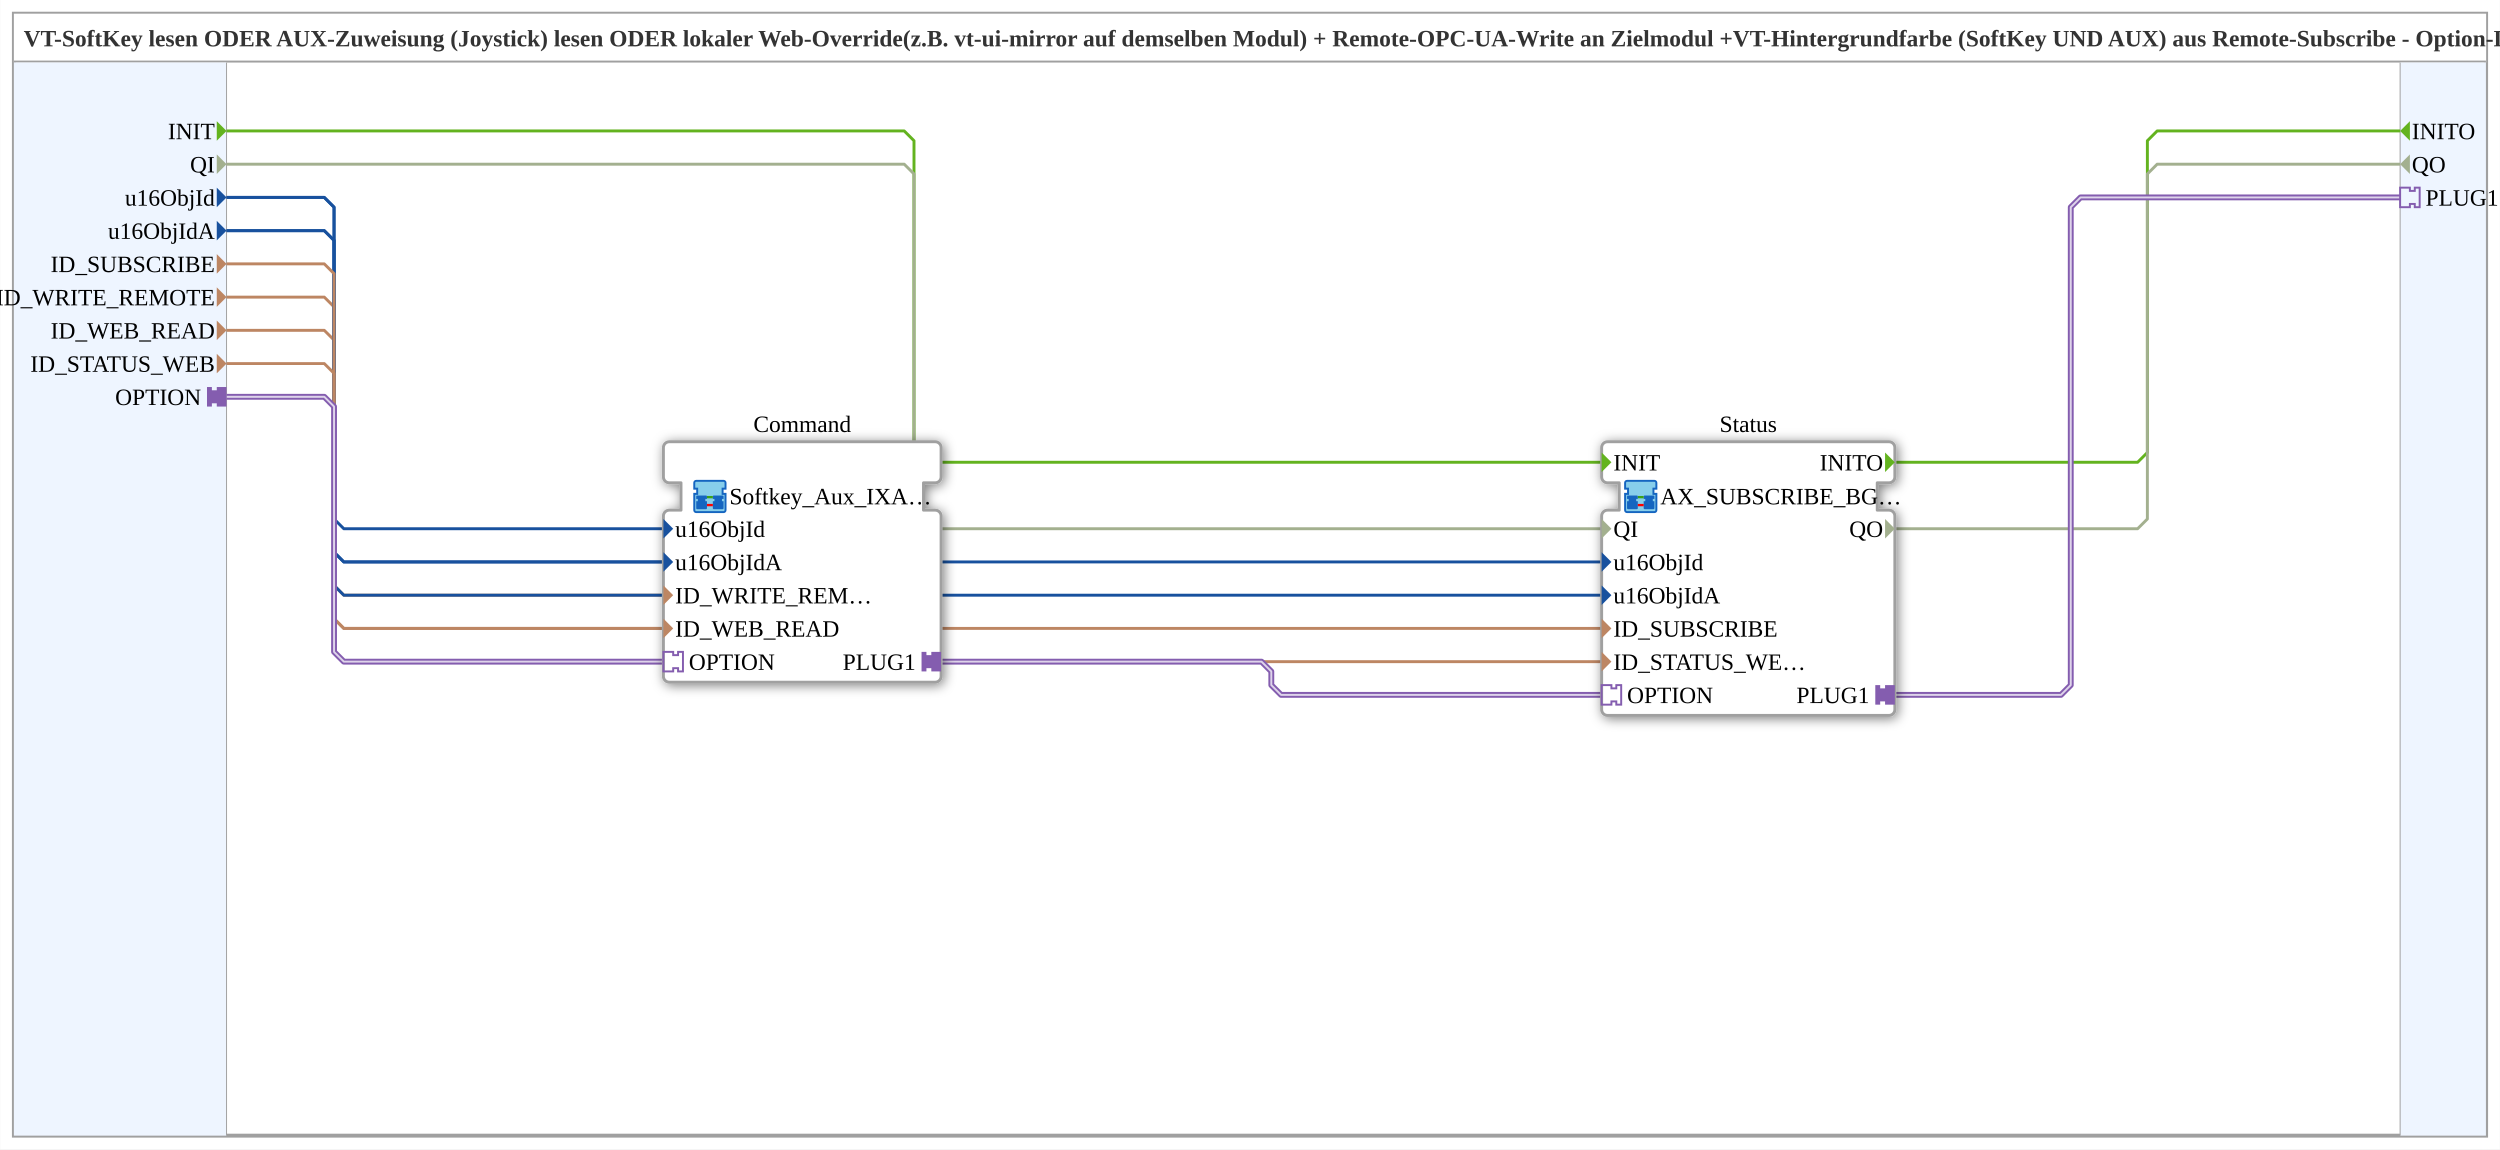
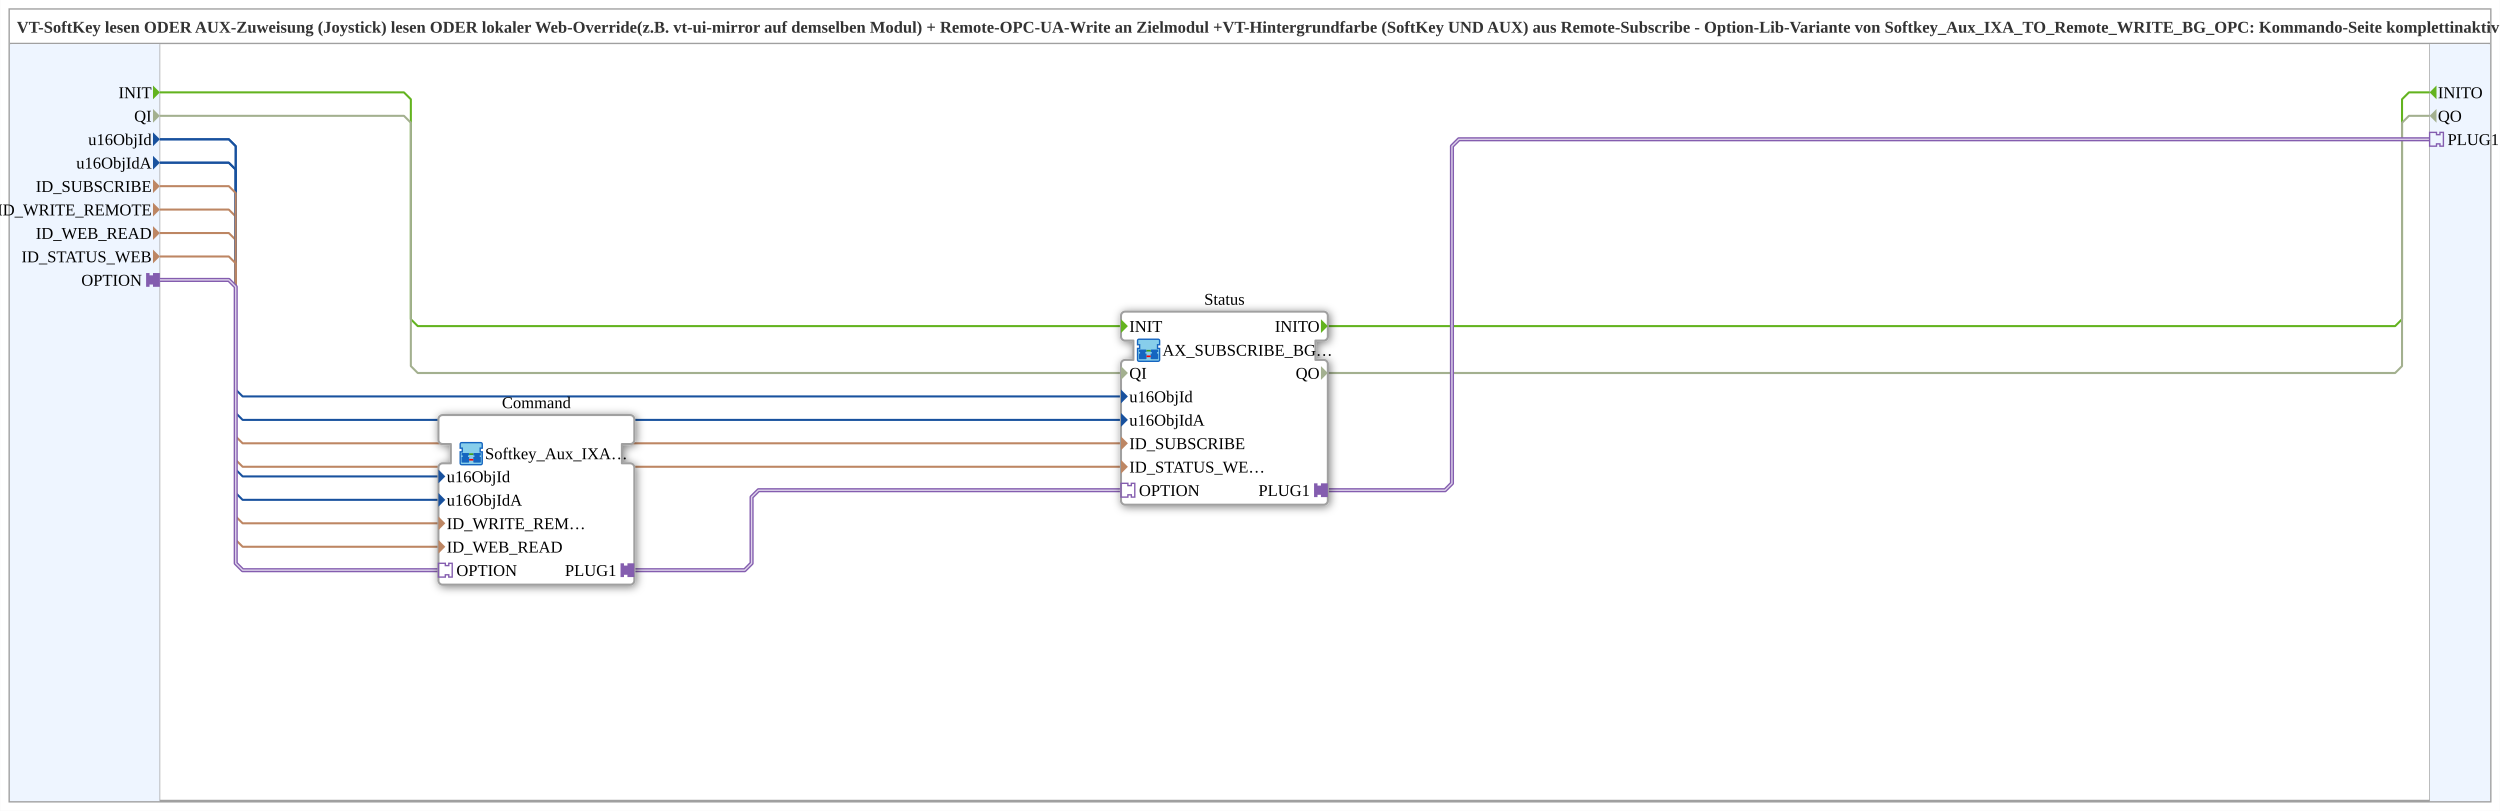
- <svg xmlns="http://www.w3.org/2000/svg" viewBox="-130.8 -151.0 1278.8 588.0" width="1279" height="588">
+ <svg xmlns="http://www.w3.org/2000/svg" viewBox="-257.8 -151.0 1812.7 588.0" width="1813" height="588">
  <style>
    @font-face {
      font-family: "TGL 0-17_std";
      src: local("TGL 0-17_std"), url("../../../../_static/fonts/TGL-0-17_std.ttf") format("truetype");
      font-style: normal;
      font-weight: normal;
    }
    @font-face {
      font-family: "TGL 0-17";
      src: local("TGL 0-17"), local("TGL 0-17 alt"), url("../../../../_static/fonts/TGL-0-17_std.ttf") format("truetype");
      font-style: normal;
      font-weight: normal;
    }
    @font-face {
      font-family: "TGL 0-16_std";
      src: local("TGL 0-16_std"), url("../../../../_static/fonts/TGL-0-16_std.ttf") format("truetype");
      font-style: normal;
      font-weight: normal;
    }
    @font-face {
      font-family: "TGL 0-16";
      src: local("TGL 0-16"), url("../../../../_static/fonts/TGL-0-16_std.ttf") format("truetype");
      font-style: normal;
      font-weight: normal;
    }
  </style>
  <defs>
    <filter id="dropShadow" x="-20%" y="-20%" width="140%" height="140%">
      <feGaussianBlur in="SourceAlpha" stdDeviation="3" result="blur" />
      <feOffset in="blur" dx="1" dy="1" result="offsetBlur" />
      <feFlood flood-color="#000000" flood-opacity="0.5" result="shadowColor" />
      <feComposite in="shadowColor" in2="offsetBlur" operator="in" result="shadow" />
      <feMerge>
        <feMergeNode in="shadow" />
        <feMergeNode in="SourceGraphic" />
      </feMerge>
    </filter>
  </defs>
-   <rect x="-130.8" y="-151.0" width="1278.8" height="588.0" fill="white" />
-   <rect x="-123.8" y="-144.0" width="1264.8" height="574.0" fill="none" stroke="#A0A0A0" stroke-width="2" />
-   <rect x="-123.8" y="-144.0" width="1264.8" height="25.0" fill="white" stroke="none" />
-   <line x1="-123.8" y1="-119.5" x2="1140.9" y2="-119.5" stroke="#A0A0A0" stroke-width="1" />
-   <text x="-118.8" y="-127.3" font-family="'TGL 0-17_std', 'TGL 0-17', 'Times New Roman', Times, serif" font-size="12" font-weight="bold" fill="#333333">VT-SoftKey lesen ODER AUX-Zuweisung (Joystick) lesen ODER lokaler Web-Override
+   <rect x="-257.8" y="-151.0" width="1812.7" height="588.0" fill="white" />
+   <rect x="-250.8" y="-144.0" width="1798.7" height="574.0" fill="none" stroke="#A0A0A0" stroke-width="2" />
+   <rect x="-250.8" y="-144.0" width="1798.7" height="25.0" fill="white" stroke="none" />
+   <line x1="-250.8" y1="-119.5" x2="1547.9" y2="-119.5" stroke="#A0A0A0" stroke-width="1" />
+   <text x="-245.8" y="-127.3" font-family="'TGL 0-17_std', 'TGL 0-17', 'Times New Roman', Times, serif" font-size="12" font-weight="bold" fill="#333333">VT-SoftKey lesen ODER AUX-Zuweisung (Joystick) lesen ODER lokaler Web-Override
(z.B. vt-ui-mirror auf demselben Modul) + Remote-OPC-UA-Write an Zielmodul +
VT-Hintergrundfarbe (SoftKey UND AUX) aus Remote-Subscribe - Option-Lib-
Variante von Softkey_Aux_IXA_TO_Remote_WRITE_BG_OPC: Kommando-Seite komplett
inaktiv (echtes INIT_REQ/INIT_CNF, kein VT-Object-Binding) wenn die Option
nicht ausgewaehlt ist. Status-Seite (Remote-Subscribe) bleibt unveraendert
immer aktiv - reiner Read ohne Seiteneffekt.</text>
  <g id="sidebars">
-     <rect x="-123.8" y="-119.0" width="108.8" height="549.0" fill="#EEF5FF" stroke="none" />
-     <line x1="-15.0" y1="-119.0" x2="-15.0" y2="430.0" stroke="#A0A0A0" stroke-width="0.5" />
-     <rect x="1097.0" y="-119.0" width="43.9" height="549.0" fill="#EEF5FF" stroke="none" />
-     <line x1="1097.0" y1="-119.0" x2="1097.0" y2="430.0" stroke="#A0A0A0" stroke-width="0.5" />
+     <rect x="-250.8" y="-119.0" width="108.8" height="549.0" fill="#EEF5FF" stroke="none" />
+     <line x1="-142.0" y1="-119.0" x2="-142.0" y2="430.0" stroke="#A0A0A0" stroke-width="0.5" />
+     <rect x="1504.0" y="-119.0" width="43.9" height="549.0" fill="#EEF5FF" stroke="none" />
+     <line x1="1504.0" y1="-119.0" x2="1504.0" y2="430.0" stroke="#A0A0A0" stroke-width="0.5" />
  </g>
  <g id="connections">
-     <polyline points="-15.0,-84.0 331.7,-84.0 336.7,-79.0 336.7,80.5 341.7,85.5 688.5,85.5" fill="none" stroke="#63B31F" stroke-width="1.5" stroke-linejoin="round" />
-     <polyline points="838.5,85.5 962.7,85.5 967.7,80.5 967.7,-79.0 972.7,-84.0 1097.0,-84.0" fill="none" stroke="#63B31F" stroke-width="1.5" stroke-linejoin="round" />
-     <polyline points="-15.0,-50.0 35.0,-50.0 40.0,-45.0 40.0,114.5 45.0,119.5 208.5,119.5" fill="none" stroke="#18519E" stroke-width="1.5" stroke-linejoin="round" />
-     <polyline points="-15.0,-33.0 35.0,-33.0 40.0,-28.0 40.0,131.5 45.0,136.5 208.5,136.5" fill="none" stroke="#18519E" stroke-width="1.5" stroke-linejoin="round" />
-     <polyline points="-15.0,1.0 35.0,1.0 40.0,6.0 40.0,148.5 45.0,153.5 208.5,153.5" fill="none" stroke="#BD8663" stroke-width="1.5" stroke-linejoin="round" />
-     <polyline points="-15.0,18.0 35.0,18.0 40.0,23.0 40.0,165.5 45.0,170.5 208.5,170.5" fill="none" stroke="#BD8663" stroke-width="1.5" stroke-linejoin="round" />
-     <polyline points="-15.0,-50.0 35.0,-50.0 40.0,-45.0 40.0,131.5 45.0,136.5 688.5,136.5" fill="none" stroke="#18519E" stroke-width="1.5" stroke-linejoin="round" />
-     <polyline points="-15.0,-33.0 35.0,-33.0 40.0,-28.0 40.0,148.5 45.0,153.5 688.5,153.5" fill="none" stroke="#18519E" stroke-width="1.5" stroke-linejoin="round" />
-     <polyline points="-15.0,-16.0 35.0,-16.0 40.0,-11.0 40.0,165.5 45.0,170.5 688.5,170.5" fill="none" stroke="#BD8663" stroke-width="1.5" stroke-linejoin="round" />
-     <polyline points="-15.0,35.0 35.0,35.0 40.0,40.0 40.0,182.5 45.0,187.5 688.5,187.5" fill="none" stroke="#BD8663" stroke-width="1.5" stroke-linejoin="round" />
-     <polyline points="-15.0,-67.0 331.7,-67.0 336.7,-62.0 336.7,114.5 341.7,119.5 688.5,119.5" fill="none" stroke="#A3B08F" stroke-width="1.5" stroke-linejoin="round" />
-     <polyline points="838.5,119.5 962.7,119.5 967.7,114.5 967.7,-62.0 972.7,-67.0 1097.0,-67.0" fill="none" stroke="#A3B08F" stroke-width="1.5" stroke-linejoin="round" />
-     <polyline points="-15.0,52.0 35.0,52.0 40.0,57.0 40.0,182.5 45.0,187.5 208.5,187.5" fill="none" stroke="#845DAF" stroke-width="3" stroke-linejoin="round" />
-     <polyline points="-15.0,52.0 35.0,52.0 40.0,57.0 40.0,182.5 45.0,187.5 208.5,187.5" fill="none" stroke="#DED4EA" stroke-width="1" stroke-linejoin="round" />
-     <polyline points="350.6,187.5 514.5,187.5 519.5,192.5 519.5,199.5 524.5,204.5 688.5,204.5" fill="none" stroke="#845DAF" stroke-width="3" stroke-linejoin="round" />
-     <polyline points="350.6,187.5 514.5,187.5 519.5,192.5 519.5,199.5 524.5,204.5 688.5,204.5" fill="none" stroke="#DED4EA" stroke-width="1" stroke-linejoin="round" />
-     <polyline points="838.5,204.5 923.5,204.5 928.5,199.5 928.5,-45.0 933.5,-50.0 1097.0,-50.0" fill="none" stroke="#845DAF" stroke-width="3" stroke-linejoin="round" />
-     <polyline points="838.5,204.5 923.5,204.5 928.5,199.5 928.5,-45.0 933.5,-50.0 1097.0,-50.0" fill="none" stroke="#DED4EA" stroke-width="1" stroke-linejoin="round" />
+     <polyline points="-142.0,-84.0 35.0,-84.0 40.0,-79.0 40.0,80.5 45.0,85.5 555.0,85.5" fill="none" stroke="#63B31F" stroke-width="1.5" stroke-linejoin="round" />
+     <polyline points="705.0,85.5 1479.0,85.5 1484.0,80.5 1484.0,-79.0 1489.0,-84.0 1504.0,-84.0" fill="none" stroke="#63B31F" stroke-width="1.5" stroke-linejoin="round" />
+     <polyline points="-142.0,-50.0 -92.0,-50.0 -87.0,-45.0 -87.0,189.5 -82.0,194.5 60.0,194.5" fill="none" stroke="#18519E" stroke-width="1.5" stroke-linejoin="round" />
+     <polyline points="-142.0,-33.0 -92.0,-33.0 -87.0,-28.0 -87.0,206.5 -82.0,211.5 60.0,211.5" fill="none" stroke="#18519E" stroke-width="1.5" stroke-linejoin="round" />
+     <polyline points="-142.0,1.0 -92.0,1.0 -87.0,6.0 -87.0,223.5 -82.0,228.5 60.0,228.5" fill="none" stroke="#BD8663" stroke-width="1.5" stroke-linejoin="round" />
+     <polyline points="-142.0,18.0 -92.0,18.0 -87.0,23.0 -87.0,240.5 -82.0,245.5 60.0,245.5" fill="none" stroke="#BD8663" stroke-width="1.5" stroke-linejoin="round" />
+     <polyline points="-142.0,-50.0 -92.0,-50.0 -87.0,-45.0 -87.0,131.5 -82.0,136.5 555.0,136.5" fill="none" stroke="#18519E" stroke-width="1.5" stroke-linejoin="round" />
+     <polyline points="-142.0,-33.0 -92.0,-33.0 -87.0,-28.0 -87.0,148.5 -82.0,153.5 555.0,153.5" fill="none" stroke="#18519E" stroke-width="1.5" stroke-linejoin="round" />
+     <polyline points="-142.0,-16.0 -92.0,-16.0 -87.0,-11.0 -87.0,165.5 -82.0,170.5 555.0,170.5" fill="none" stroke="#BD8663" stroke-width="1.5" stroke-linejoin="round" />
+     <polyline points="-142.0,35.0 -92.0,35.0 -87.0,40.0 -87.0,182.5 -82.0,187.5 555.0,187.5" fill="none" stroke="#BD8663" stroke-width="1.5" stroke-linejoin="round" />
+     <polyline points="-142.0,-67.0 35.0,-67.0 40.0,-62.0 40.0,114.5 45.0,119.5 555.0,119.5" fill="none" stroke="#A3B08F" stroke-width="1.5" stroke-linejoin="round" />
+     <polyline points="705.0,119.5 1479.0,119.5 1484.0,114.5 1484.0,-62.0 1489.0,-67.0 1504.0,-67.0" fill="none" stroke="#A3B08F" stroke-width="1.5" stroke-linejoin="round" />
+     <polyline points="-142.0,52.0 -92.0,52.0 -87.0,57.0 -87.0,257.5 -82.0,262.5 60.0,262.5" fill="none" stroke="#845DAF" stroke-width="3" stroke-linejoin="round" />
+     <polyline points="-142.0,52.0 -92.0,52.0 -87.0,57.0 -87.0,257.5 -82.0,262.5 60.0,262.5" fill="none" stroke="#DED4EA" stroke-width="1" stroke-linejoin="round" />
+     <polyline points="202.1,262.5 282.1,262.5 287.1,257.5 287.1,209.5 292.1,204.5 555.0,204.5" fill="none" stroke="#845DAF" stroke-width="3" stroke-linejoin="round" />
+     <polyline points="202.1,262.5 282.1,262.5 287.1,257.5 287.1,209.5 292.1,204.5 555.0,204.5" fill="none" stroke="#DED4EA" stroke-width="1" stroke-linejoin="round" />
+     <polyline points="705.0,204.5 790.0,204.5 795.0,199.5 795.0,-45.0 800.0,-50.0 1504.0,-50.0" fill="none" stroke="#845DAF" stroke-width="3" stroke-linejoin="round" />
+     <polyline points="705.0,204.5 790.0,204.5 795.0,199.5 795.0,-45.0 800.0,-50.0 1504.0,-50.0" fill="none" stroke="#DED4EA" stroke-width="1" stroke-linejoin="round" />
  </g>
  <g id="interface_ports">
-     <polygon points="-20.001,-89.0 -15.001,-84.0 -20.001,-79.0" fill="#63B31F" />
-     <text x="-21.001" y="-79.8" font-family="'TGL 0-17_std', 'TGL 0-17', 'Times New Roman', Times, serif" font-size="12" fill="#000000" text-anchor="end">INIT</text>
-     <polygon points="1101.999,-89.0 1096.999,-84.0 1101.999,-79.0" fill="#63B31F" />
-     <text x="1102.999" y="-79.8" font-family="'TGL 0-17_std', 'TGL 0-17', 'Times New Roman', Times, serif" font-size="12" fill="#000000" text-anchor="start">INITO</text>
-     <polygon points="-20.001,-72.0 -15.001,-67.0 -20.001,-62.0" fill="#A3B08F" />
-     <text x="-21.001" y="-62.8" font-family="'TGL 0-17_std', 'TGL 0-17', 'Times New Roman', Times, serif" font-size="12" fill="#000000" text-anchor="end">QI</text>
-     <polygon points="-20.001,-55.0 -15.001,-50.0 -20.001,-45.0" fill="#18519E" />
-     <text x="-21.001" y="-45.8" font-family="'TGL 0-17_std', 'TGL 0-17', 'Times New Roman', Times, serif" font-size="12" fill="#000000" text-anchor="end">u16ObjId</text>
-     <polygon points="-20.001,-38.0 -15.001,-33.0 -20.001,-28.0" fill="#18519E" />
-     <text x="-21.001" y="-28.8" font-family="'TGL 0-17_std', 'TGL 0-17', 'Times New Roman', Times, serif" font-size="12" fill="#000000" text-anchor="end">u16ObjIdA</text>
-     <polygon points="-20.001,-21.0 -15.001,-16.0 -20.001,-11.0" fill="#BD8663" />
-     <text x="-21.001" y="-11.8" font-family="'TGL 0-17_std', 'TGL 0-17', 'Times New Roman', Times, serif" font-size="12" fill="#000000" text-anchor="end">ID_SUBSCRIBE</text>
-     <polygon points="-20.001,-4.0 -15.001,1.0 -20.001,6.0" fill="#BD8663" />
-     <text x="-21.001" y="5.2" font-family="'TGL 0-17_std', 'TGL 0-17', 'Times New Roman', Times, serif" font-size="12" fill="#000000" text-anchor="end">ID_WRITE_REMOTE</text>
-     <polygon points="-20.001,13.0 -15.001,18.0 -20.001,23.0" fill="#BD8663" />
-     <text x="-21.001" y="22.2" font-family="'TGL 0-17_std', 'TGL 0-17', 'Times New Roman', Times, serif" font-size="12" fill="#000000" text-anchor="end">ID_WEB_READ</text>
-     <polygon points="-20.001,30.0 -15.001,35.0 -20.001,40.0" fill="#BD8663" />
-     <text x="-21.001" y="39.2" font-family="'TGL 0-17_std', 'TGL 0-17', 'Times New Roman', Times, serif" font-size="12" fill="#000000" text-anchor="end">ID_STATUS_WEB</text>
-     <polygon points="1101.999,-72.0 1096.999,-67.0 1101.999,-62.0" fill="#A3B08F" />
-     <text x="1102.999" y="-62.8" font-family="'TGL 0-17_std', 'TGL 0-17', 'Times New Roman', Times, serif" font-size="12" fill="#000000" text-anchor="start">QO</text>
-     <path d="M -25.001 47.0 L -22.501 47.0 L -22.501 48.667 L -20.001 48.667 L -20.001 47.0 L -15.001 47.0 L -15.001 57.0 L -20.001 57.0 L -20.001 55.333 L -22.501 55.333 L -22.501 57.0 L -25.001 57.0 Z" fill="#845DAF" />
-     <text x="-28.001" y="56.2" font-family="'TGL 0-17_std', 'TGL 0-17', 'Times New Roman', Times, serif" font-size="12" fill="#000000" text-anchor="end">OPTION</text>
-     <path d="M 1096.999 -55.0 L 1101.999 -55.0 L 1101.999 -53.333 L 1104.499 -53.333 L 1104.499 -55.0 L 1106.999 -55.0 L 1106.999 -45.0 L 1104.499 -45.0 L 1104.499 -46.667 L 1101.999 -46.667 L 1101.999 -45.0 L 1096.999 -45.0 Z" fill="none" stroke="#845DAF" stroke-width="1" />
-     <text x="1109.999" y="-45.8" font-family="'TGL 0-17_std', 'TGL 0-17', 'Times New Roman', Times, serif" font-size="12" fill="#000000" text-anchor="start">PLUG1</text>
+     <polygon points="-146.999,-89.0 -141.999,-84.0 -146.999,-79.0" fill="#63B31F" />
+     <text x="-147.999" y="-79.8" font-family="'TGL 0-17_std', 'TGL 0-17', 'Times New Roman', Times, serif" font-size="12" fill="#000000" text-anchor="end">INIT</text>
+     <polygon points="1508.999,-89.0 1503.999,-84.0 1508.999,-79.0" fill="#63B31F" />
+     <text x="1509.999" y="-79.8" font-family="'TGL 0-17_std', 'TGL 0-17', 'Times New Roman', Times, serif" font-size="12" fill="#000000" text-anchor="start">INITO</text>
+     <polygon points="-146.999,-72.0 -141.999,-67.0 -146.999,-62.0" fill="#A3B08F" />
+     <text x="-147.999" y="-62.8" font-family="'TGL 0-17_std', 'TGL 0-17', 'Times New Roman', Times, serif" font-size="12" fill="#000000" text-anchor="end">QI</text>
+     <polygon points="-146.999,-55.0 -141.999,-50.0 -146.999,-45.0" fill="#18519E" />
+     <text x="-147.999" y="-45.8" font-family="'TGL 0-17_std', 'TGL 0-17', 'Times New Roman', Times, serif" font-size="12" fill="#000000" text-anchor="end">u16ObjId</text>
+     <polygon points="-146.999,-38.0 -141.999,-33.0 -146.999,-28.0" fill="#18519E" />
+     <text x="-147.999" y="-28.8" font-family="'TGL 0-17_std', 'TGL 0-17', 'Times New Roman', Times, serif" font-size="12" fill="#000000" text-anchor="end">u16ObjIdA</text>
+     <polygon points="-146.999,-21.0 -141.999,-16.0 -146.999,-11.0" fill="#BD8663" />
+     <text x="-147.999" y="-11.8" font-family="'TGL 0-17_std', 'TGL 0-17', 'Times New Roman', Times, serif" font-size="12" fill="#000000" text-anchor="end">ID_SUBSCRIBE</text>
+     <polygon points="-146.999,-4.0 -141.999,1.0 -146.999,6.0" fill="#BD8663" />
+     <text x="-147.999" y="5.2" font-family="'TGL 0-17_std', 'TGL 0-17', 'Times New Roman', Times, serif" font-size="12" fill="#000000" text-anchor="end">ID_WRITE_REMOTE</text>
+     <polygon points="-146.999,13.0 -141.999,18.0 -146.999,23.0" fill="#BD8663" />
+     <text x="-147.999" y="22.2" font-family="'TGL 0-17_std', 'TGL 0-17', 'Times New Roman', Times, serif" font-size="12" fill="#000000" text-anchor="end">ID_WEB_READ</text>
+     <polygon points="-146.999,30.0 -141.999,35.0 -146.999,40.0" fill="#BD8663" />
+     <text x="-147.999" y="39.2" font-family="'TGL 0-17_std', 'TGL 0-17', 'Times New Roman', Times, serif" font-size="12" fill="#000000" text-anchor="end">ID_STATUS_WEB</text>
+     <polygon points="1508.999,-72.0 1503.999,-67.0 1508.999,-62.0" fill="#A3B08F" />
+     <text x="1509.999" y="-62.8" font-family="'TGL 0-17_std', 'TGL 0-17', 'Times New Roman', Times, serif" font-size="12" fill="#000000" text-anchor="start">QO</text>
+     <path d="M -151.999 47.0 L -149.499 47.0 L -149.499 48.667 L -146.999 48.667 L -146.999 47.0 L -141.999 47.0 L -141.999 57.0 L -146.999 57.0 L -146.999 55.333 L -149.499 55.333 L -149.499 57.0 L -151.999 57.0 Z" fill="#845DAF" />
+     <text x="-154.999" y="56.2" font-family="'TGL 0-17_std', 'TGL 0-17', 'Times New Roman', Times, serif" font-size="12" fill="#000000" text-anchor="end">OPTION</text>
+     <path d="M 1503.999 -55.0 L 1508.999 -55.0 L 1508.999 -53.333 L 1511.499 -53.333 L 1511.499 -55.0 L 1513.999 -55.0 L 1513.999 -45.0 L 1511.499 -45.0 L 1511.499 -46.667 L 1508.999 -46.667 L 1508.999 -45.0 L 1503.999 -45.0 Z" fill="none" stroke="#845DAF" stroke-width="1" />
+     <text x="1516.999" y="-45.8" font-family="'TGL 0-17_std', 'TGL 0-17', 'Times New Roman', Times, serif" font-size="12" fill="#000000" text-anchor="start">PLUG1</text>
  </g>
  <g id="instances">
-     <g id="fb_Command" transform="translate(208.5, 75.0)">
+     <g id="fb_Command" transform="translate(60.0, 150.0)">
      <path d="M 3 0             L 139.062 0             A 3 3 0 0 1 142.062 3             L 142.062 18             A 3 3 0 0 1 139.062 21             L 133.062 21             L 133.062 35             L 139.062 35             A 3 3 0 0 1 142.062 38             L 142.062 120             A 3 3 0 0 1 139.062 123             L 3 123             A 3 3 0 0 1 0 120             L 0 38             A 3 3 0 0 1 3 35             L 9 35             L 9 21             L 3 21             A 3 3 0 0 1 0 18             L 0 3             A 3 3 0 0 1 3 0             Z" fill="#FFFFFF" stroke="#A0A0A0" stroke-width="1.5" stroke-linejoin="round" filter="url(#dropShadow)" />
      <path d="M 16.781 20.0             L 30.781 20.0             A 1 1 0 0 1 31.781 21.0             L 31.781 24.0             L 30.281 24.0             L 30.281 26.667             L 31.781 26.667             L 31.781 35.0             A 1 1 0 0 1 30.781 36.0             L 16.781 36.0             A 1 1 0 0 1 15.781 35.0             L 15.781 26.667             L 17.281 26.667             L 17.281 24.0             L 15.781 24.0             L 15.781 21.0             A 1 1 0 0 1 16.781 20.0             Z" fill="#87CEEB" stroke="#1565C0" stroke-width="1" />
      <path d="M 17.281 27.5 L 21.781 27.5 A 0.5 0.5 0 0 1 22.281 28.0 L 22.281 29.25 L 21.456 29.25 L 21.456 30.417 L 22.281 30.417 L 22.281 34.0 A 0.5 0.5 0 0 1 21.781 34.5 L 17.281 34.5 A 0.5 0.5 0 0 1 16.781 34.0 L 16.781 30.417 L 17.606 30.417 L 17.606 29.25 L 16.781 29.25 L 16.781 28.0 A 0.5 0.5 0 0 1 17.281 27.5 Z" fill="#1565C0" stroke="none" />
      <path d="M 25.781 27.5 L 30.281 27.5 A 0.5 0.5 0 0 1 30.781 28.0 L 30.781 29.25 L 29.956 29.25 L 29.956 30.417 L 30.781 30.417 L 30.781 34.0 A 0.5 0.5 0 0 1 30.281 34.5 L 25.781 34.5 A 0.5 0.5 0 0 1 25.281 34.0 L 25.281 30.417 L 26.106 30.417 L 26.106 29.25 L 25.281 29.25 L 25.281 28.0 A 0.5 0.5 0 0 1 25.781 27.5 Z" fill="#1565C0" stroke="none" />
      <line x1="22.281" y1="28.34" x2="25.281" y2="28.34" stroke="#3DA015" stroke-width="1.2" />
      <line x1="22.281" y1="32.4" x2="25.281" y2="32.4" stroke="#FF0000" stroke-width="1.2" />
      <text x="33.781" y="32.0" font-family="'TGL 0-16_std', 'TGL 0-16', 'Times New Roman', Times, serif" font-size="12" fill="#000000">Softkey_Aux_IXA…</text>
      <polygon points="0,39.5 5,44.5 0,49.5" fill="#18519E" />
      <text x="6" y="48.7" font-family="'TGL 0-17_std', 'TGL 0-17', 'Times New Roman', Times, serif" font-size="12" fill="#000000">u16ObjId</text>
      <polygon points="0,56.5 5,61.5 0,66.5" fill="#18519E" />
      <text x="6" y="65.7" font-family="'TGL 0-17_std', 'TGL 0-17', 'Times New Roman', Times, serif" font-size="12" fill="#000000">u16ObjIdA</text>
      <polygon points="0,73.5 5,78.5 0,83.5" fill="#BD8663" />
      <text x="6" y="82.7" font-family="'TGL 0-17_std', 'TGL 0-17', 'Times New Roman', Times, serif" font-size="12" fill="#000000">ID_WRITE_REM…</text>
      <polygon points="0,90.5 5,95.5 0,100.5" fill="#BD8663" />
      <text x="6" y="99.7" font-family="'TGL 0-17_std', 'TGL 0-17', 'Times New Roman', Times, serif" font-size="12" fill="#000000">ID_WEB_READ</text>
      <path d="M 0 107.5             L 5.0 107.5             L 5.0 109.167             L 7.5 109.167             L 7.5 107.5             L 10 107.5             L 10 117.5             L 7.5 117.5             L 7.5 115.833             L 5.0 115.833             L 5.0 117.5             L 0 117.5             Z" fill="none" stroke="#845DAF" stroke-width="1" />
      <text x="13" y="116.7" font-family="'TGL 0-17_std', 'TGL 0-17', 'Times New Roman', Times, serif" font-size="12" fill="#000000">OPTION</text>
      <path d="M 132.062 107.5             L 134.562 107.5             L 134.562 109.167             L 137.062 109.167             L 137.062 107.5             L 142.062 107.5             L 142.062 117.5             L 137.062 117.5             L 137.062 115.833             L 134.562 115.833             L 134.562 117.5             L 132.062 117.5             Z" fill="#845DAF" />
      <text x="129.062" y="116.7" font-family="'TGL 0-17_std', 'TGL 0-17', 'Times New Roman', Times, serif" font-size="12" fill="#000000" text-anchor="end">PLUG1</text>
      <text x="71.031" y="-5" font-family="'TGL 0-17_std', 'TGL 0-17', 'Times New Roman', Times, serif" font-size="12" fill="#000000" text-anchor="middle">Command</text>
    </g>
-     <g id="fb_Status" transform="translate(688.5, 75.0)">
+     <g id="fb_Status" transform="translate(555.0, 75.0)">
      <path d="M 3 0             L 147.0 0             A 3 3 0 0 1 150.0 3             L 150.0 18             A 3 3 0 0 1 147.0 21             L 141.0 21             L 141.0 35             L 147.0 35             A 3 3 0 0 1 150.0 38             L 150.0 137             A 3 3 0 0 1 147.0 140             L 3 140             A 3 3 0 0 1 0 137             L 0 38             A 3 3 0 0 1 3 35             L 9 35             L 9 21             L 3 21             A 3 3 0 0 1 0 18             L 0 3             A 3 3 0 0 1 3 0             Z" fill="#FFFFFF" stroke="#A0A0A0" stroke-width="1.5" stroke-linejoin="round" filter="url(#dropShadow)" />
      <path d="M 13.0 20.0             L 27.0 20.0             A 1 1 0 0 1 28.0 21.0             L 28.0 24.0             L 26.5 24.0             L 26.5 26.667             L 28.0 26.667             L 28.0 35.0             A 1 1 0 0 1 27.0 36.0             L 13.0 36.0             A 1 1 0 0 1 12.0 35.0             L 12.0 26.667             L 13.5 26.667             L 13.5 24.0             L 12.0 24.0             L 12.0 21.0             A 1 1 0 0 1 13.0 20.0             Z" fill="#87CEEB" stroke="#1565C0" stroke-width="1" />
      <path d="M 13.5 27.5 L 18.0 27.5 A 0.5 0.5 0 0 1 18.5 28.0 L 18.5 29.25 L 17.675 29.25 L 17.675 30.417 L 18.5 30.417 L 18.5 34.0 A 0.5 0.5 0 0 1 18.0 34.5 L 13.5 34.5 A 0.5 0.5 0 0 1 13.0 34.0 L 13.0 30.417 L 13.825 30.417 L 13.825 29.25 L 13.0 29.25 L 13.0 28.0 A 0.5 0.5 0 0 1 13.5 27.5 Z" fill="#1565C0" stroke="none" />
      <path d="M 22.0 27.5 L 26.5 27.5 A 0.5 0.5 0 0 1 27.0 28.0 L 27.0 29.25 L 26.175 29.25 L 26.175 30.417 L 27.0 30.417 L 27.0 34.0 A 0.5 0.5 0 0 1 26.5 34.5 L 22.0 34.5 A 0.5 0.5 0 0 1 21.5 34.0 L 21.5 30.417 L 22.325 30.417 L 22.325 29.25 L 21.5 29.25 L 21.5 28.0 A 0.5 0.5 0 0 1 22.0 27.5 Z" fill="#1565C0" stroke="none" />
      <line x1="18.5" y1="28.34" x2="21.5" y2="28.34" stroke="#3DA015" stroke-width="1.2" />
      <line x1="18.5" y1="32.4" x2="21.5" y2="32.4" stroke="#FF0000" stroke-width="1.2" />
      <text x="30.0" y="32.0" font-family="'TGL 0-16_std', 'TGL 0-16', 'Times New Roman', Times, serif" font-size="12" fill="#000000">AX_SUBSCRIBE_BG…</text>
      <polygon points="0,5.5 5,10.5 0,15.5" fill="#63B31F" />
      <text x="6" y="14.7" font-family="'TGL 0-17_std', 'TGL 0-17', 'Times New Roman', Times, serif" font-size="12" fill="#000000">INIT</text>
      <polygon points="145.0,5.5 150.0,10.5 145.0,15.5" fill="#63B31F" />
      <text x="144.0" y="14.7" font-family="'TGL 0-17_std', 'TGL 0-17', 'Times New Roman', Times, serif" font-size="12" fill="#000000" text-anchor="end">INITO</text>
      <polygon points="0,39.5 5,44.5 0,49.5" fill="#A3B08F" />
      <text x="6" y="48.7" font-family="'TGL 0-17_std', 'TGL 0-17', 'Times New Roman', Times, serif" font-size="12" fill="#000000">QI</text>
      <polygon points="0,56.5 5,61.5 0,66.5" fill="#18519E" />
      <text x="6" y="65.7" font-family="'TGL 0-17_std', 'TGL 0-17', 'Times New Roman', Times, serif" font-size="12" fill="#000000">u16ObjId</text>
      <polygon points="0,73.5 5,78.5 0,83.5" fill="#18519E" />
      <text x="6" y="82.7" font-family="'TGL 0-17_std', 'TGL 0-17', 'Times New Roman', Times, serif" font-size="12" fill="#000000">u16ObjIdA</text>
      <polygon points="0,90.5 5,95.5 0,100.5" fill="#BD8663" />
      <text x="6" y="99.7" font-family="'TGL 0-17_std', 'TGL 0-17', 'Times New Roman', Times, serif" font-size="12" fill="#000000">ID_SUBSCRIBE</text>
      <polygon points="0,107.5 5,112.5 0,117.5" fill="#BD8663" />
      <text x="6" y="116.7" font-family="'TGL 0-17_std', 'TGL 0-17', 'Times New Roman', Times, serif" font-size="12" fill="#000000">ID_STATUS_WE…</text>
      <polygon points="145.0,39.5 150.0,44.5 145.0,49.5" fill="#A3B08F" />
      <text x="144.0" y="48.7" font-family="'TGL 0-17_std', 'TGL 0-17', 'Times New Roman', Times, serif" font-size="12" fill="#000000" text-anchor="end">QO</text>
      <path d="M 0 124.5             L 5.0 124.5             L 5.0 126.167             L 7.5 126.167             L 7.5 124.5             L 10 124.5             L 10 134.5             L 7.5 134.5             L 7.5 132.833             L 5.0 132.833             L 5.0 134.5             L 0 134.5             Z" fill="none" stroke="#845DAF" stroke-width="1" />
      <text x="13" y="133.7" font-family="'TGL 0-17_std', 'TGL 0-17', 'Times New Roman', Times, serif" font-size="12" fill="#000000">OPTION</text>
      <path d="M 140.0 124.5             L 142.5 124.5             L 142.5 126.167             L 145.0 126.167             L 145.0 124.5             L 150.0 124.5             L 150.0 134.5             L 145.0 134.5             L 145.0 132.833             L 142.5 132.833             L 142.5 134.5             L 140.0 134.5             Z" fill="#845DAF" />
      <text x="137.0" y="133.7" font-family="'TGL 0-17_std', 'TGL 0-17', 'Times New Roman', Times, serif" font-size="12" fill="#000000" text-anchor="end">PLUG1</text>
      <text x="75.0" y="-5" font-family="'TGL 0-17_std', 'TGL 0-17', 'Times New Roman', Times, serif" font-size="12" fill="#000000" text-anchor="middle">Status</text>
    </g>
  </g>
</svg>
